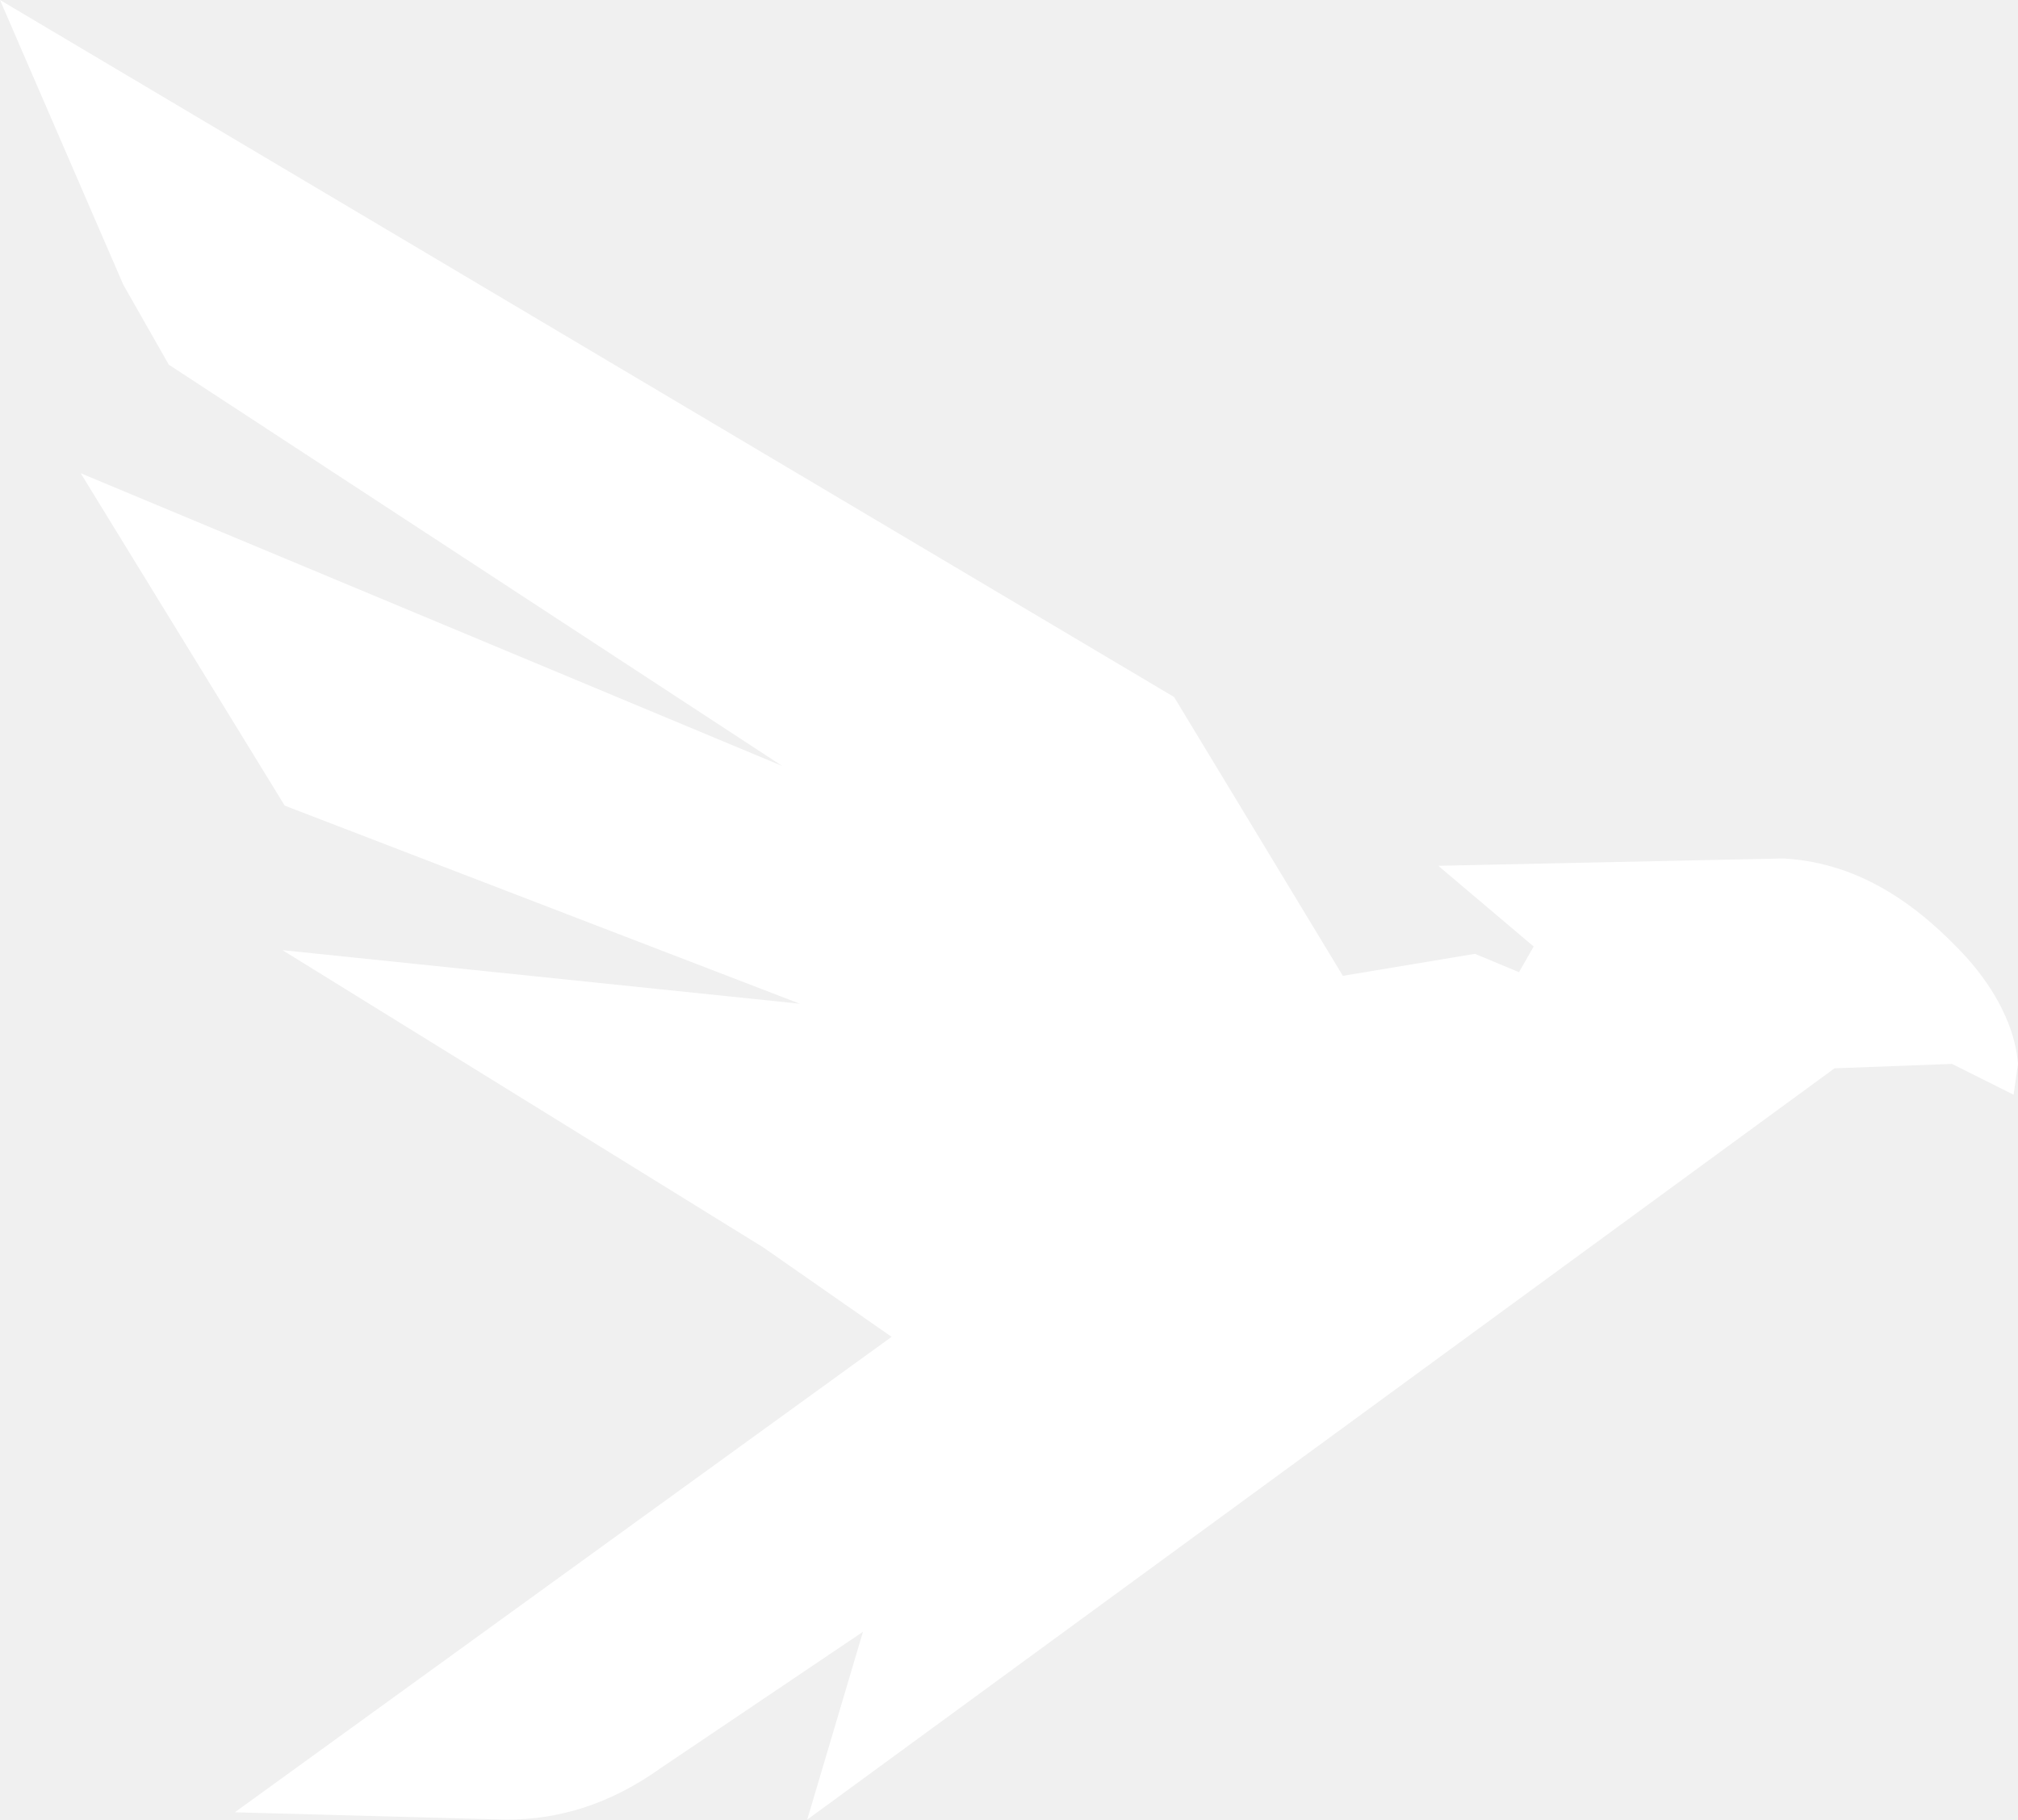
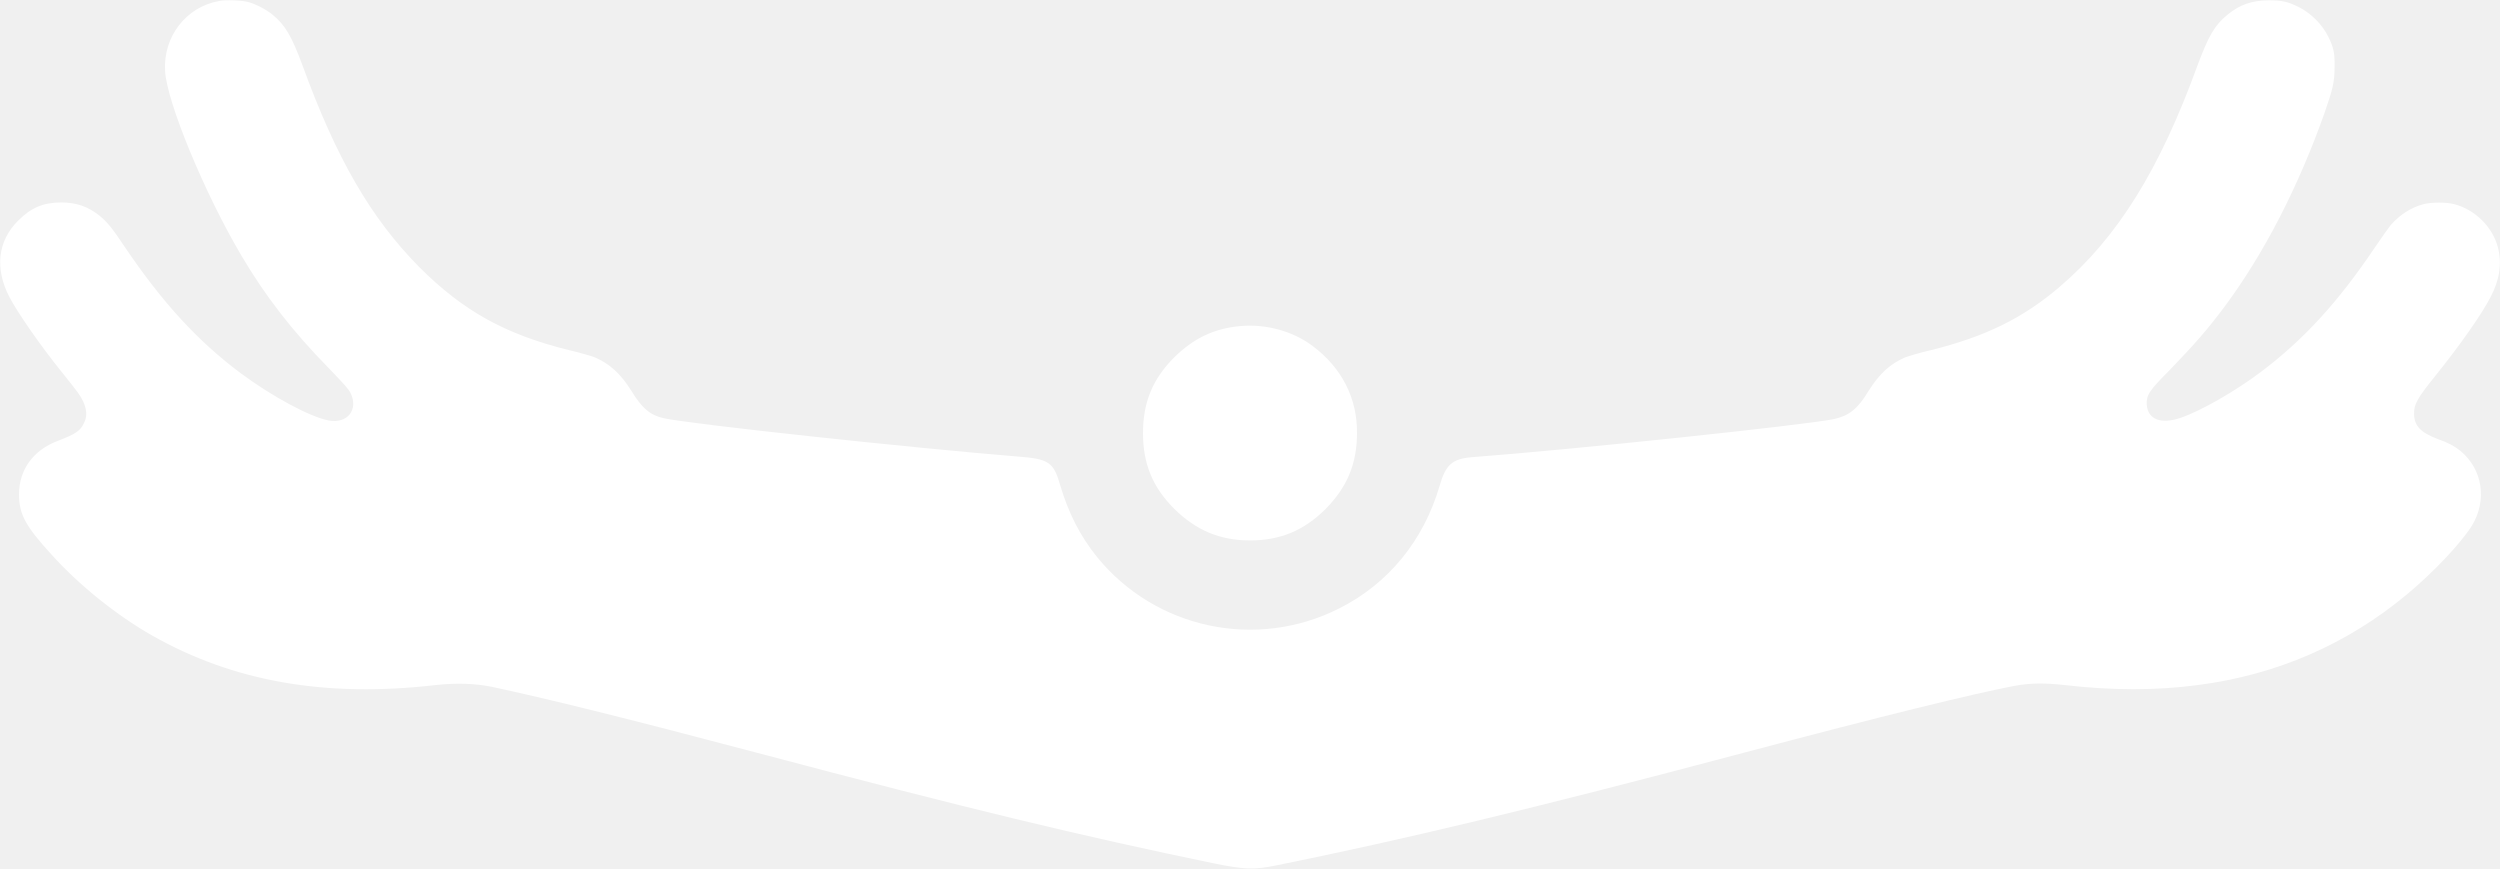
- <svg xmlns="http://www.w3.org/2000/svg" viewBox="0 0 275 248" fill="#FFFFFF" role="img" aria-label="condor.ai">
-   <path d="M0 0L160 95L183 133L201 130L207 132.5L209 129L196 118L243 117C254 117.6 262 124 268 130.5C272 135 274.6 140 275 145L274.4 149.2L266 145L250 145.6L110 248L117.6 222.4L90 241C83 246 76 248 69 248L32 247L121.5 182.2L104 170L38.5 129.5L109 136.8L38.8 109.8L11 64.5L106.6 104.4L23 49.7L16.8 38.8Z" />
+ <svg xmlns="http://www.w3.org/2000/svg" viewBox="0 0 736 255.8" fill="#FFFFFF" role="img" aria-label="condor.ai">
+   <path fill-rule="evenodd" d="M   64.5   0.3 C   54.8   2,   48   10.8,   48.6   20.9 C   49.1   30,   60.2   56.9,   71.1   75.3 C   78.2   87.3,   86   97.4,   96.9   108.5 C   101.3   113.1,   102.6   114.5,   103.2   115.7 C   105.6   120.6,   102.3   124.8,   96.8   123.8 C   91.4   122.8,   80.2   116.8,   70.9   109.9 C   58.3   100.5,   47.9   89.2,   36.8   72.8 C   33.1   67.2,   31.5   65.3,   29.3   63.5 C   25.9   60.8,   22.5   59.6,   18   59.6 C   12.7   59.6,   9.1   61.2,   5.4   64.9 C   -0.7   70.9,   -1.6   79.1,   2.8   87.5 C   5.2   92.1,   12.1   102,   18   109.3 C   23.2   115.8,   23.5   116.2,   24.5   118.2 C   25.6   120.7,   25.7   122.7,   24.7   124.6 C   23.6   126.9,   22.2   127.8,   17   129.8 C   9.8   132.5,   5.6   138.3,   5.6   145.5 C   5.6   151.4,   7.5   154.9,   15.2   163.3 C   23.3   172.3,   34.4   181.2,   44.8   187.1 C   68.8   200.7,   95.8   205.4,   128.1   201.7 C   134.5   201,   139.7   201.2,   144.8   202.2 C   160.7   205.6,   183.5   211.2,   222.8   221.6 C   285   238.1,   318.3   246.1,   357.5   254.2 C   366.3   256,   369.2   256.1,   375.6   254.8 C   413.5   247.1,   450.5   238.3,   513.4   221.6 C   554.1   210.8,   581.4   204.1,   593.2   201.9 C   597.5   201.1,   601.9   201,   608   201.7 C   621.8   203.3,   634.8   203.3,   646.9   201.7 C   670.3   198.7,   691.1   189.6,   708.7   174.9 C   716.5   168.4,   724.5   159.9,   727.7   154.8 C   732.3   147.3,   730.9   138.1,   724.3   132.7 C   722.7   131.4,   720.7   130.3,   717.8   129.3 C   712.5   127.3,   710.7   125.3,   710.7   121.7 C   710.7   119,   711.6   117.3,   717   110.6 C   724.1   101.8,   730.7   92.4,   733.2   87.5 C   735.9   82.4,   736.6   77.6,   735.4   72.9 C   733.9   66.9,   728.7   61.7,   722.5   60.1 C   720.3   59.5,   715.7   59.5,   713.5   60.1 C   709.8   61.1,   706.5   63.2,   703.8   66.3 C   703.1   67.2,   701   70.1,   699.2   72.8 C   688.3   89,   678.2   100,   665.6   109.5 C   658.2   115.1,   647.9   121,   642   123 C   636.2   125,   632.3   123.5,   632   119.1 C   631.9   116.3,   632.6   115.1,   638.9   108.8 C   646.4   101,   649.8   97.1,   654.9   90.3 C   666.5   74.7,   676.6   55.1,   684.4   33.1 C   686.8   26.2,   687.3   24,   687.3   19.8 C   687.4   15.6,   687   14,   685.5   10.9 C   683.6   7.1,   680.4   3.9,   676.6   2 C   673.5   0.5,   671.9   0.1,   668   0.1 C   662.9   0.1,   659.3   1.4,   655.7   4.4 C   652   7.4,   650.2   10.6,   647   19.1 C   635.8   50,   623.4   69.9,   606.3   84.5 C   595.5   93.7,   584.5   99.1,   568.4   103.1 C   565.3   103.8,   562   104.8,   560.9   105.2 C   556.5   107.1,   553.3   110,   550.1   115.1 C   546.9   120.4,   544.4   122.4,   539.8   123.4 C   530.8   125.2,   463.7   132.3,   433.3   134.6 C   427.5   135.1,   425.6   136.8,   423.8   143.1 C   419.1   159.1,   408.8   171.8,   394.3   179.1 C   369.8   191.5,   340.1   185.1,   322.9   163.9 C   318   157.8,   314.6   151.1,   312.2   143.1 C   310.2   136,   308.8   135.1,   299.6   134.4 C   268.7   131.9,   202.6   124.8,   195.3   123.1 C   191.4   122.2,   189   120.2,   185.9   115.1 C   182.7   110,   179.5   107.1,   175.1   105.2 C   174   104.8,   170.7   103.8,   167.6   103.1 C   148.6   98.4,   136.3   91.5,   123.4   78.6 C   109.1   64.1,   99   46.6,   89   19.1 C   85.8   10.5,   83.9   7.3,   80.2   4.3 C   78.4   2.8,   75.3   1.2,   73.1   0.6 C   71.3   0.1,   66.4   -0.1,   64.5   0.3 M   365.1   96 C   357.4   96.7,   351.4   99.6,   345.7   105.2 C   339.3   111.6,   336.5   118.5,   336.5   127.5 C   336.5   136.5,   339.3   143.4,   345.7   149.8 C   352.1   156.1,   359.1   159.1,   368   159.1 C   376.9   159.1,   383.9   156.2,   390.3   149.8 C   396.6   143.4,   399.5   136.5,   399.5   127.5 C   399.6   117.2,   395   108.3,   386.5   101.9 C   380.7   97.5,   372.7   95.3,   365.1   96" />
</svg>
